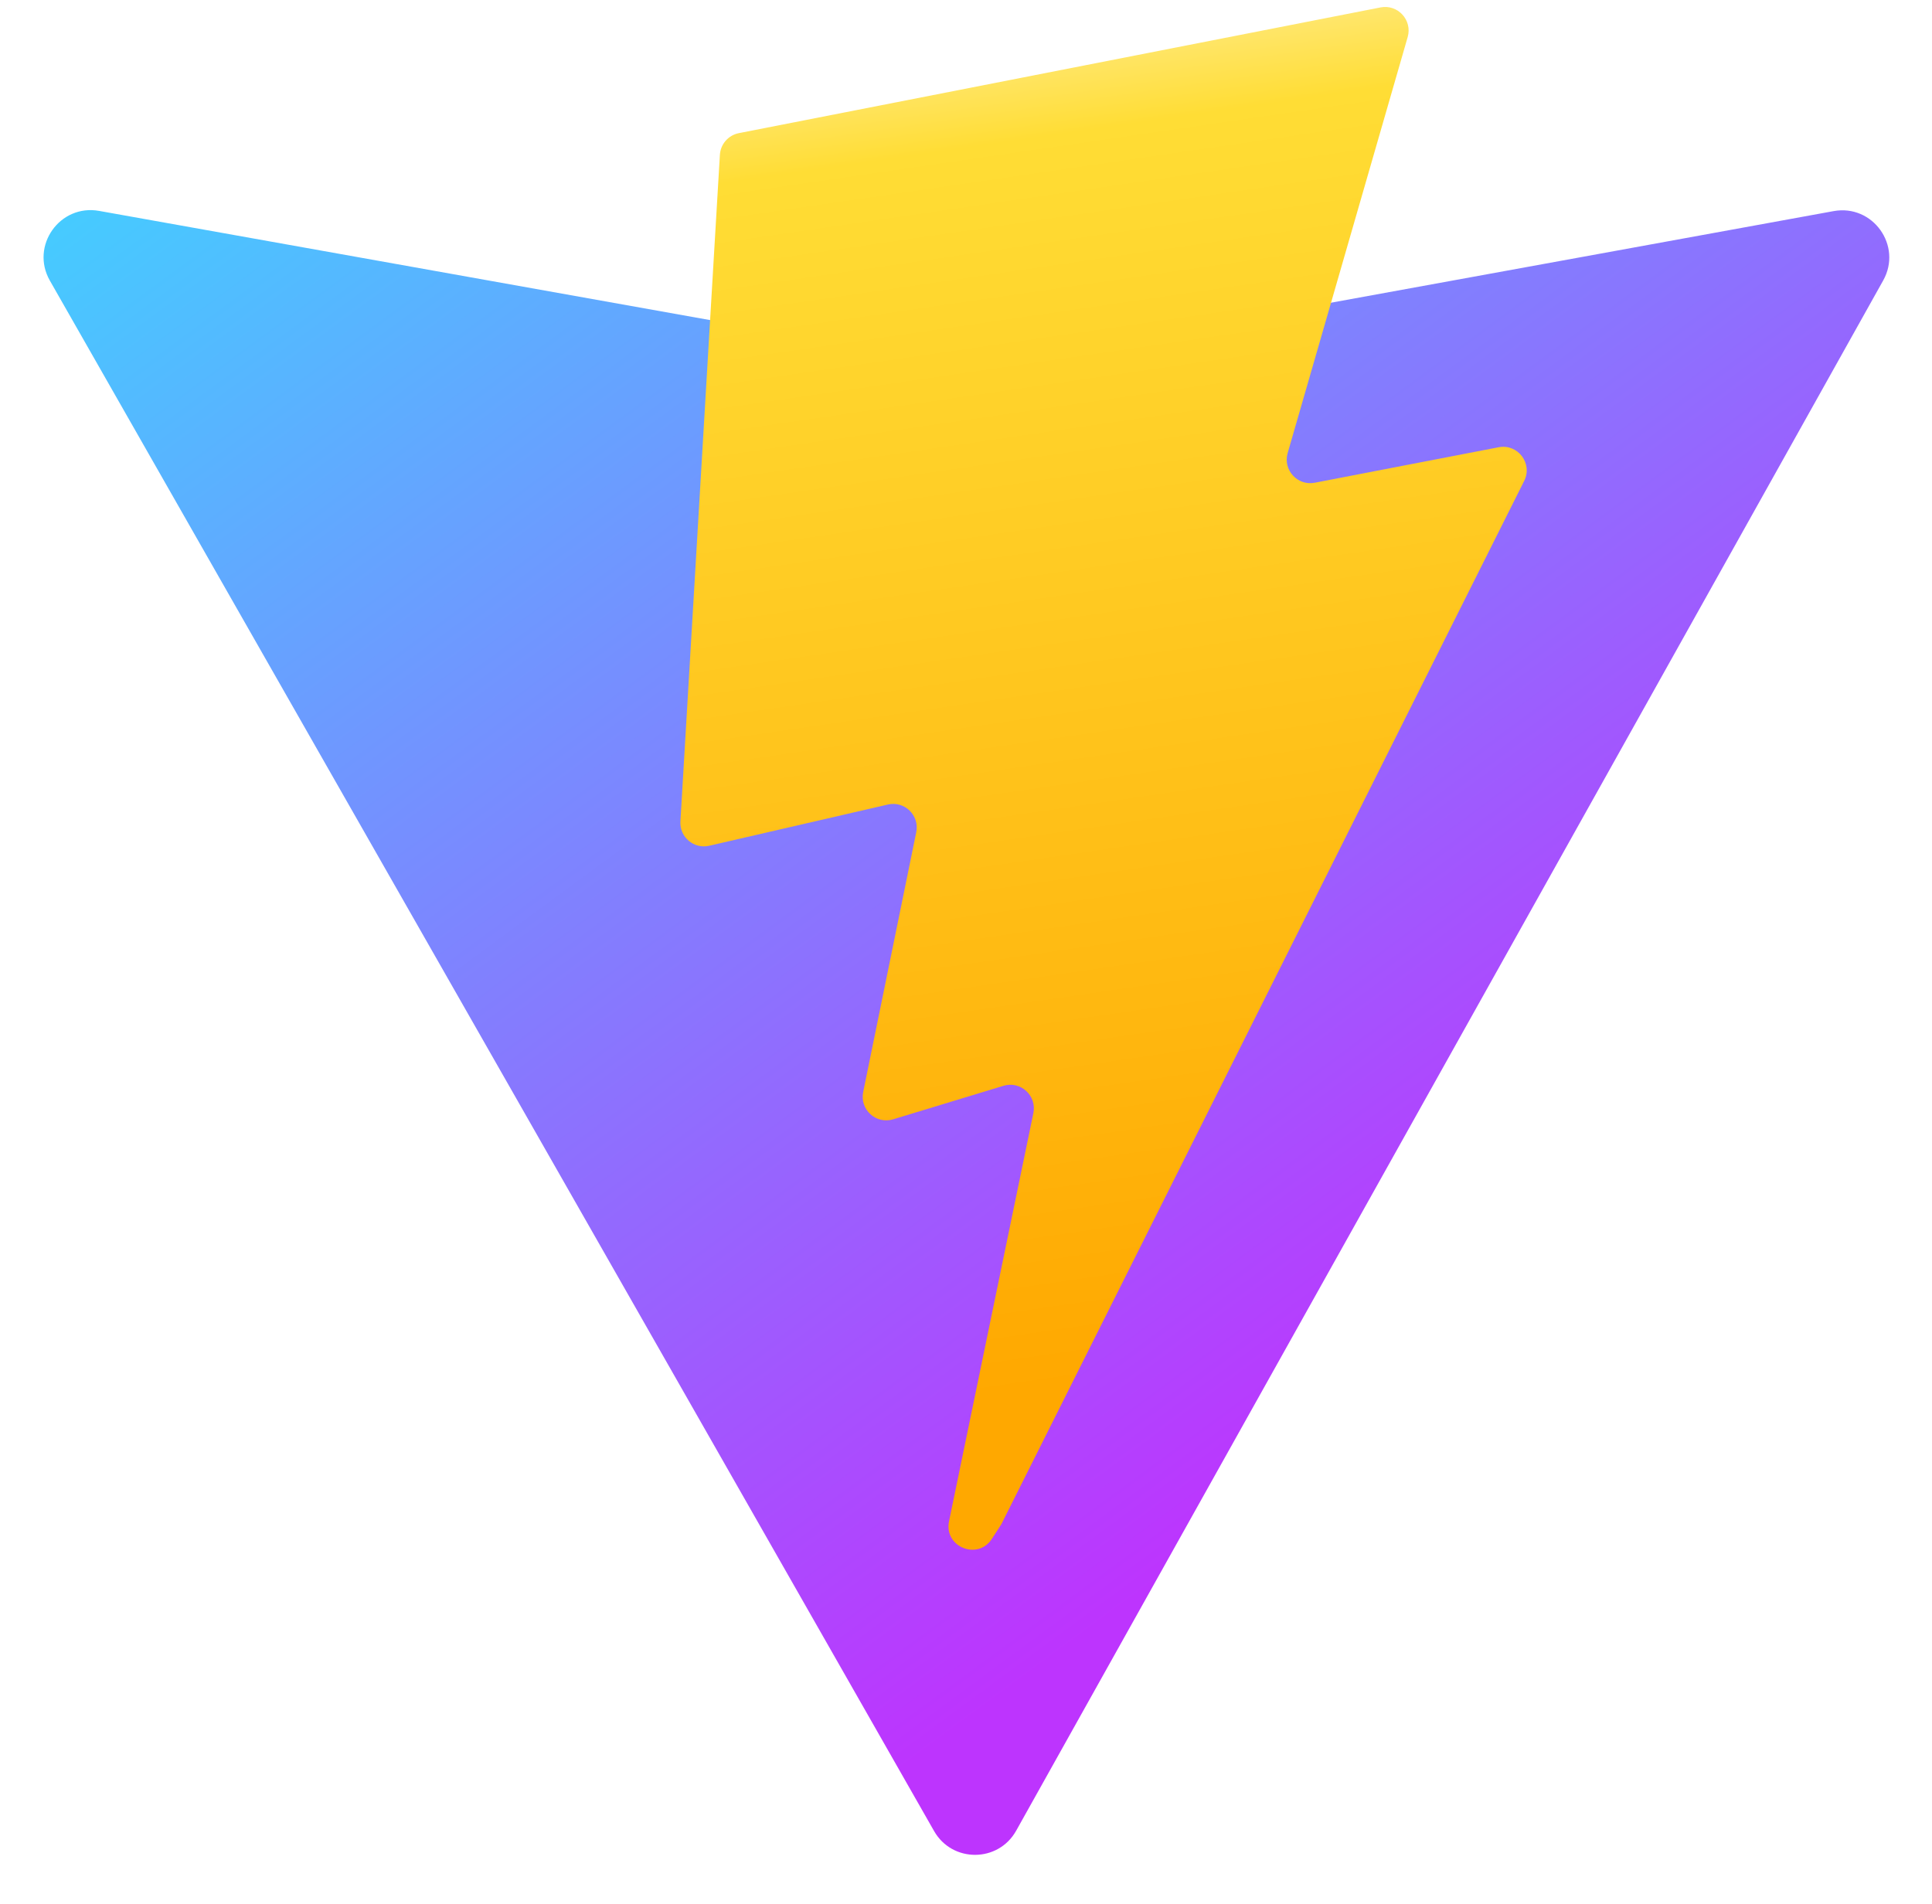
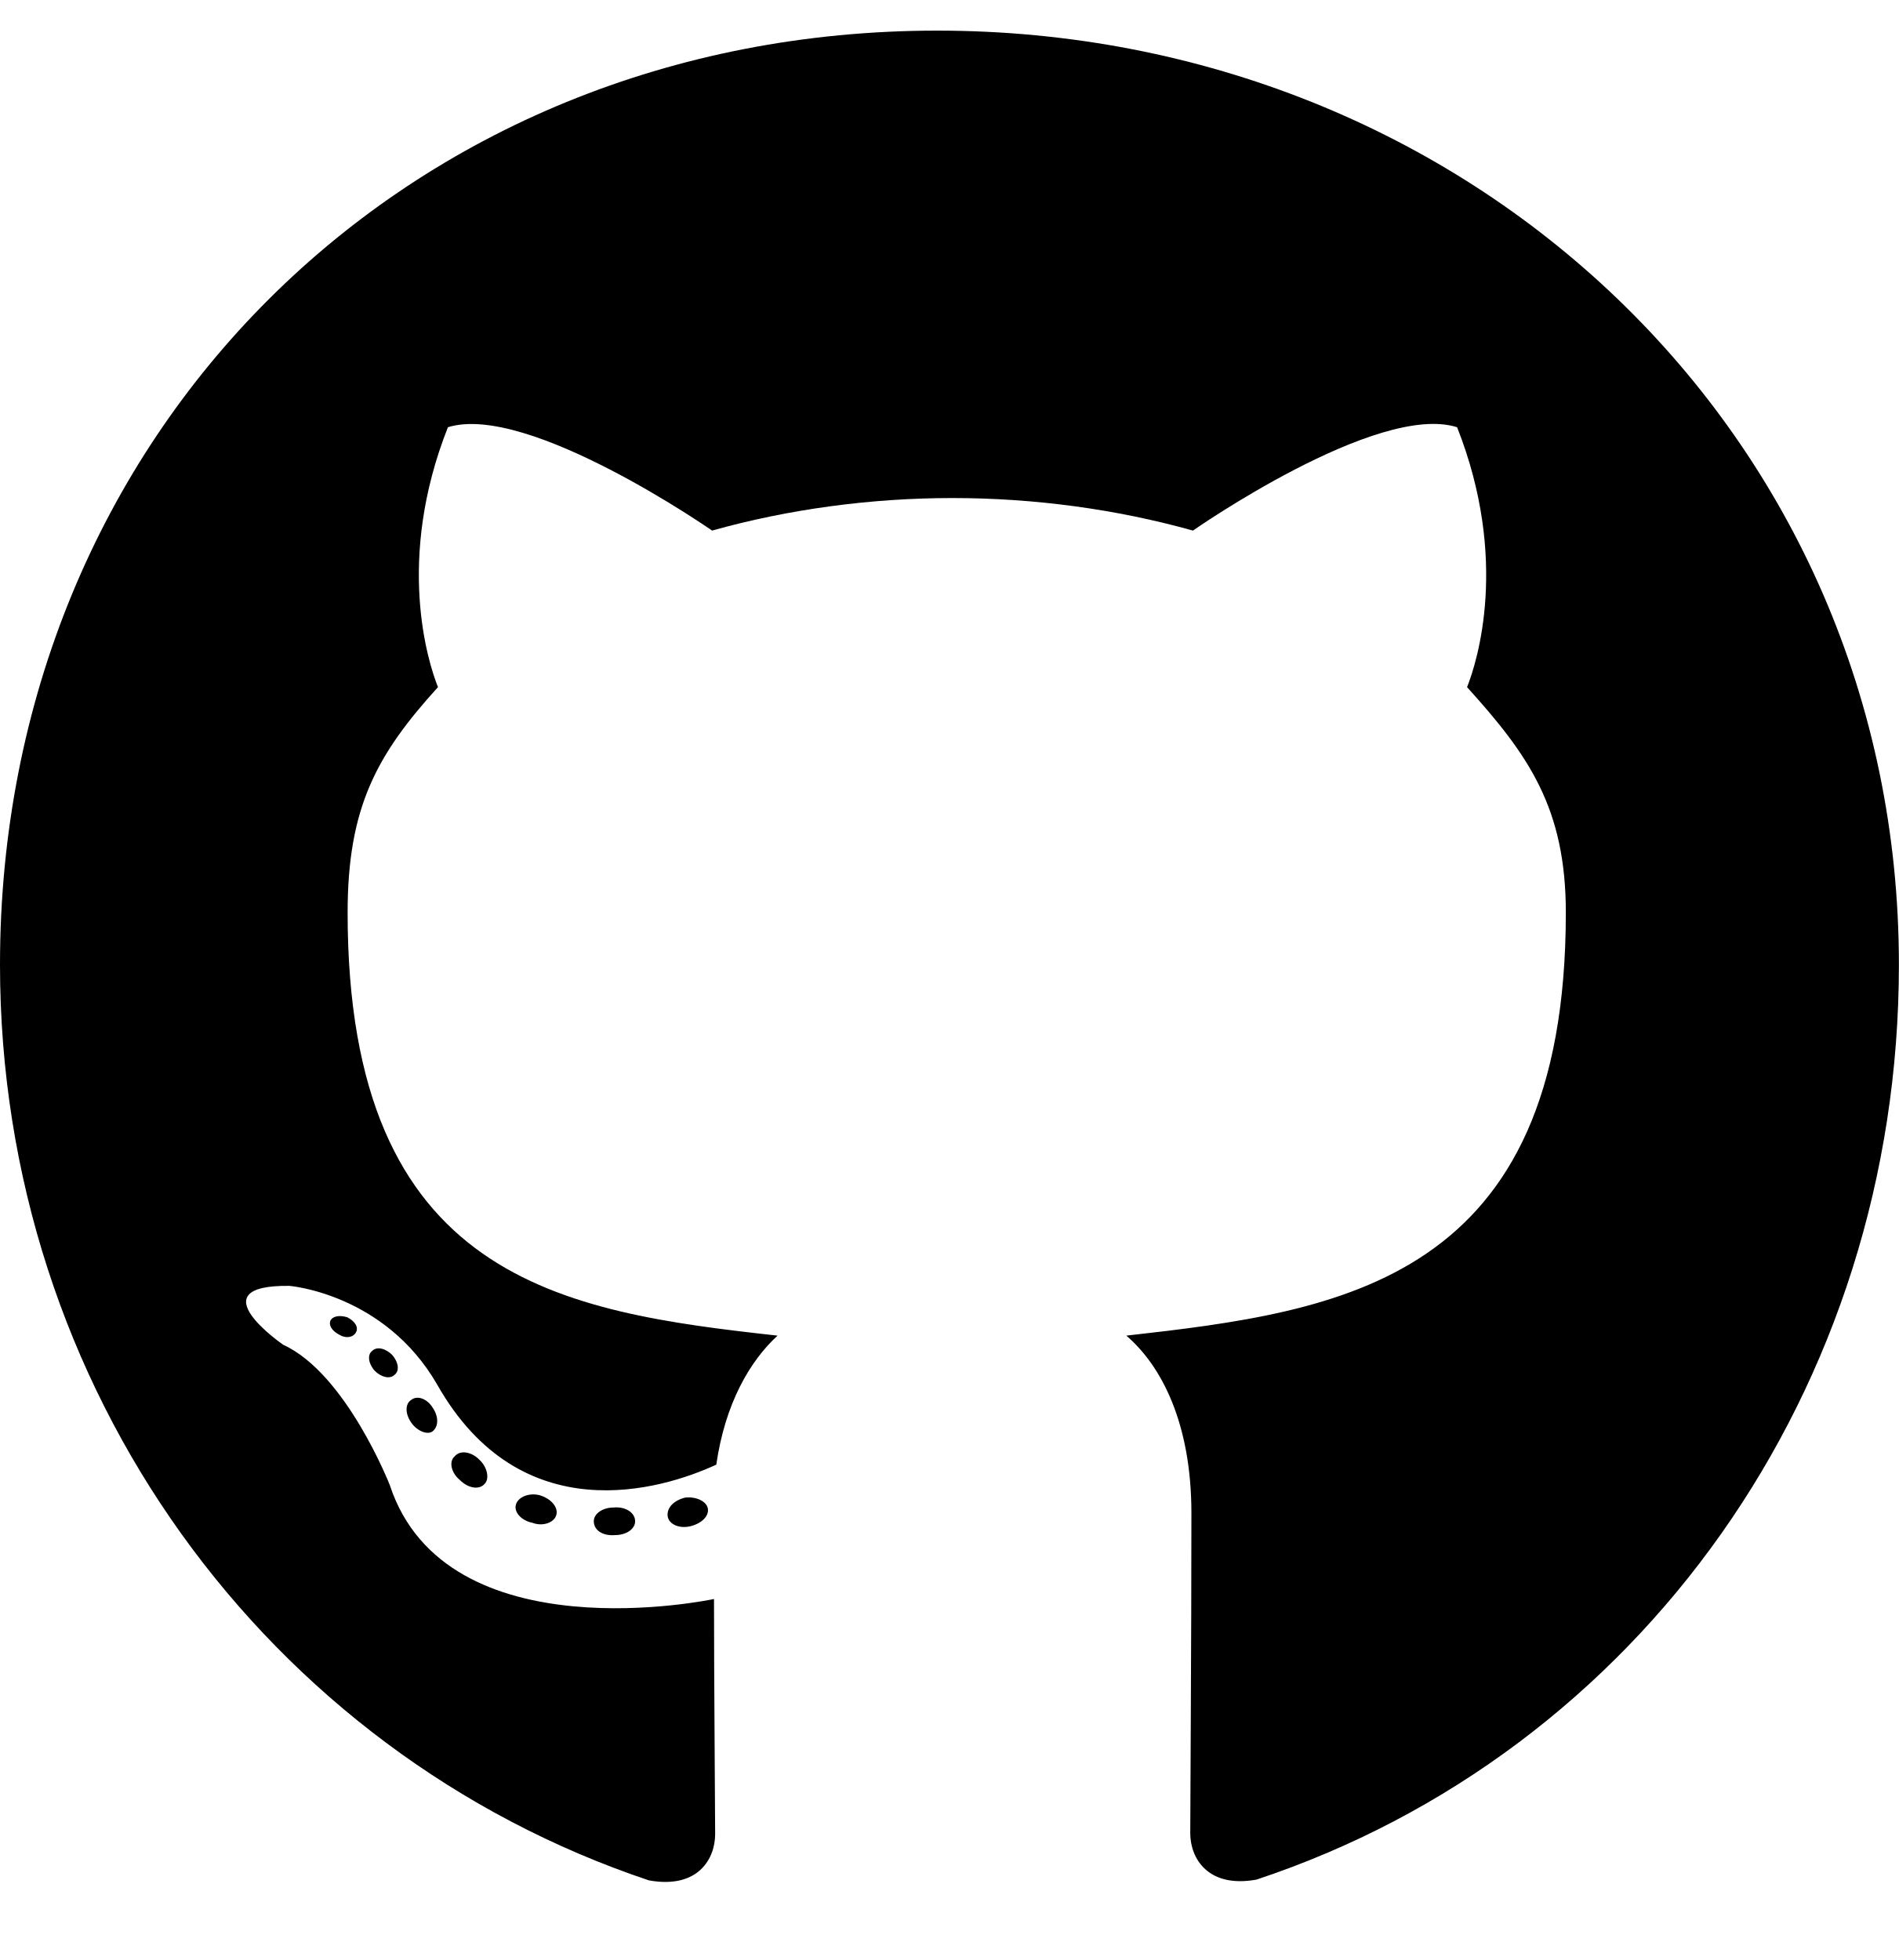
- <svg xmlns="http://www.w3.org/2000/svg" width="410" height="404" viewBox="0 0 410 404" fill="none">
-   <path d="M399.641 59.525L215.643 388.545C211.844 395.338 202.084 395.378 198.228 388.618L10.582 59.556C6.381 52.19 12.68 43.267 21.028 44.759L205.223 77.682C206.398 77.892 207.601 77.89 208.776 77.676L389.119 44.806C397.439 43.289 403.768 52.143 399.641 59.525Z" fill="url(#paint0_linear)" />
-   <path d="M292.965 1.574L156.801 28.255C154.563 28.694 152.906 30.59 152.771 32.866L144.395 174.33C144.198 177.662 147.258 180.248 150.51 179.498L188.42 170.749C191.967 169.931 195.172 173.055 194.443 176.622L183.18 231.775C182.422 235.487 185.907 238.661 189.532 237.56L212.947 230.446C216.577 229.344 220.065 232.527 219.297 236.242L201.398 322.875C200.278 328.294 207.486 331.249 210.492 326.603L212.5 323.5L323.454 102.072C325.312 98.365 322.108 94.137 318.036 94.923L279.014 102.454C275.347 103.161 272.227 99.746 273.262 96.158L298.731 7.867C299.767 4.273 296.636 0.855 292.965 1.574Z" fill="url(#paint1_linear)" />
-   <defs>
-     <linearGradient id="paint0_linear" x1="6" y1="33" x2="235" y2="344" gradientUnits="userSpaceOnUse">
-       <stop stop-color="#41D1FF" />
-       <stop offset="1" stop-color="#BD34FE" />
-     </linearGradient>
-     <linearGradient id="paint1_linear" x1="194.651" y1="8.818" x2="236.076" y2="292.989" gradientUnits="userSpaceOnUse">
-       <stop stop-color="#FFEA83" />
-       <stop offset="0.083" stop-color="#FFDD35" />
-       <stop offset="1" stop-color="#FFA800" />
-     </linearGradient>
-   </defs>
+ <svg xmlns="http://www.w3.org/2000/svg" aria-hidden="true" focusable="false" data-icon="github" role="img" viewBox="0 0 496 512">
+   <path fill="currentColor" d="M165.9 397.4c0 2-2.3 3.6-5.2 3.6-3.3.3-5.6-1.3-5.6-3.6 0-2 2.3-3.6 5.2-3.6 3-.3 5.6 1.3 5.6 3.6zm-31.1-4.5c-.7 2 1.3 4.3 4.3 4.9 2.6 1 5.6 0 6.2-2s-1.3-4.3-4.3-5.2c-2.6-.7-5.5.3-6.2 2.3zm44.2-1.7c-2.9.7-4.9 2.6-4.6 4.9.3 2 2.9 3.3 5.9 2.6 2.9-.7 4.9-2.6 4.6-4.6-.3-1.9-3-3.2-5.9-2.9zM244.8 8C106.1 8 0 113.3 0 252c0 110.9 69.8 205.8 169.5 239.2 12.8 2.3 17.3-5.6 17.3-12.1 0-6.2-.3-40.4-.3-61.4 0 0-70 15-84.7-29.8 0 0-11.4-29.1-27.8-36.6 0 0-22.9-15.7 1.6-15.4 0 0 24.9 2 38.6 25.8 21.9 38.6 58.6 27.5 72.9 20.9 2.3-16 8.8-27.1 16-33.7-55.9-6.2-112.3-14.3-112.3-110.5 0-27.5 7.6-41.3 23.6-58.9-2.6-6.5-11.1-33.3 2.6-67.9 20.9-6.5 69 27 69 27 20-5.6 41.5-8.5 62.8-8.5s42.8 2.9 62.8 8.5c0 0 48.1-33.6 69-27 13.7 34.7 5.2 61.4 2.6 67.9 16 17.7 25.8 31.5 25.8 58.9 0 96.5-58.9 104.2-114.8 110.5 9.2 7.9 17 22.9 17 46.4 0 33.7-.3 75.4-.3 83.6 0 6.5 4.6 14.4 17.3 12.1C428.2 457.8 496 362.9 496 252 496 113.3 383.5 8 244.8 8zM97.2 352.9c-1.3 1-1 3.3.7 5.2 1.6 1.6 3.9 2.3 5.2 1 1.3-1 1-3.3-.7-5.2-1.6-1.6-3.9-2.3-5.2-1zm-10.8-8.1c-.7 1.3.3 2.9 2.3 3.9 1.6 1 3.6.7 4.3-.7.7-1.3-.3-2.9-2.3-3.9-2-.6-3.6-.3-4.3.7zm32.4 35.6c-1.6 1.3-1 4.3 1.3 6.2 2.3 2.3 5.2 2.6 6.5 1 1.3-1.3.7-4.3-1.3-6.2-2.2-2.3-5.2-2.6-6.5-1zm-11.4-14.7c-1.6 1-1.6 3.6 0 5.9 1.6 2.3 4.3 3.3 5.6 2.3 1.6-1.3 1.6-3.9 0-6.2-1.4-2.3-4-3.3-5.6-2z" />
</svg>
